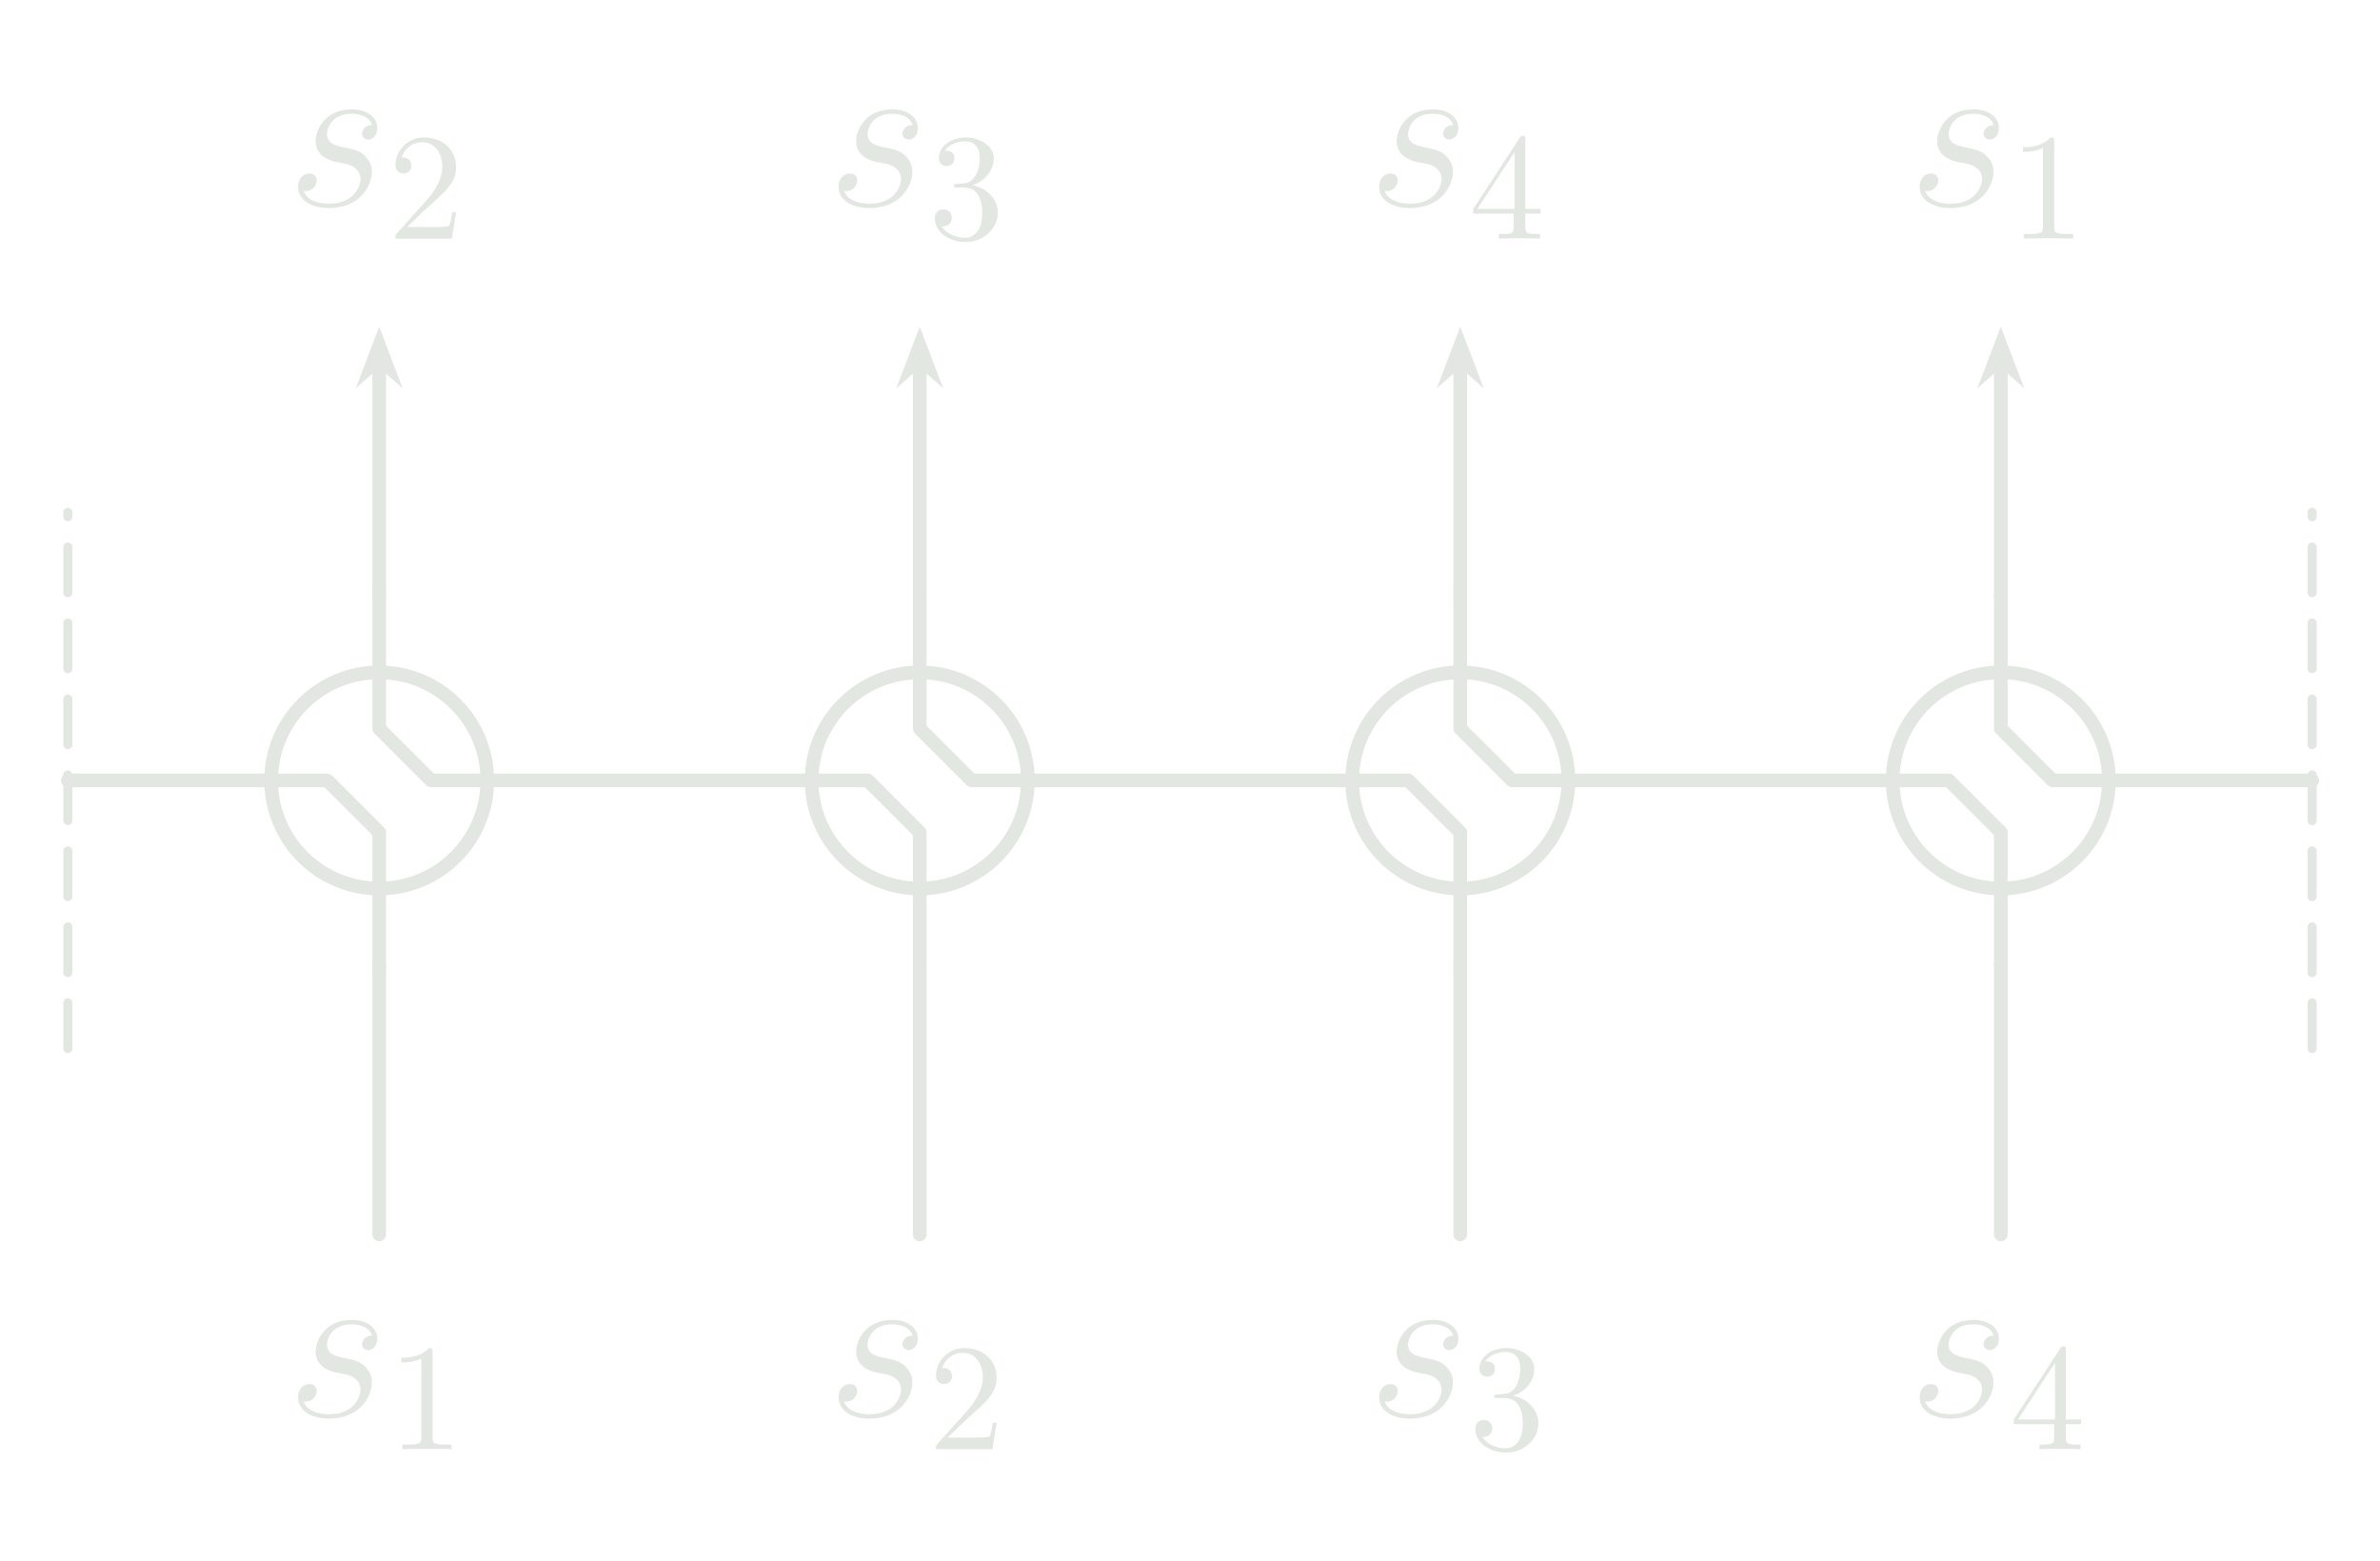
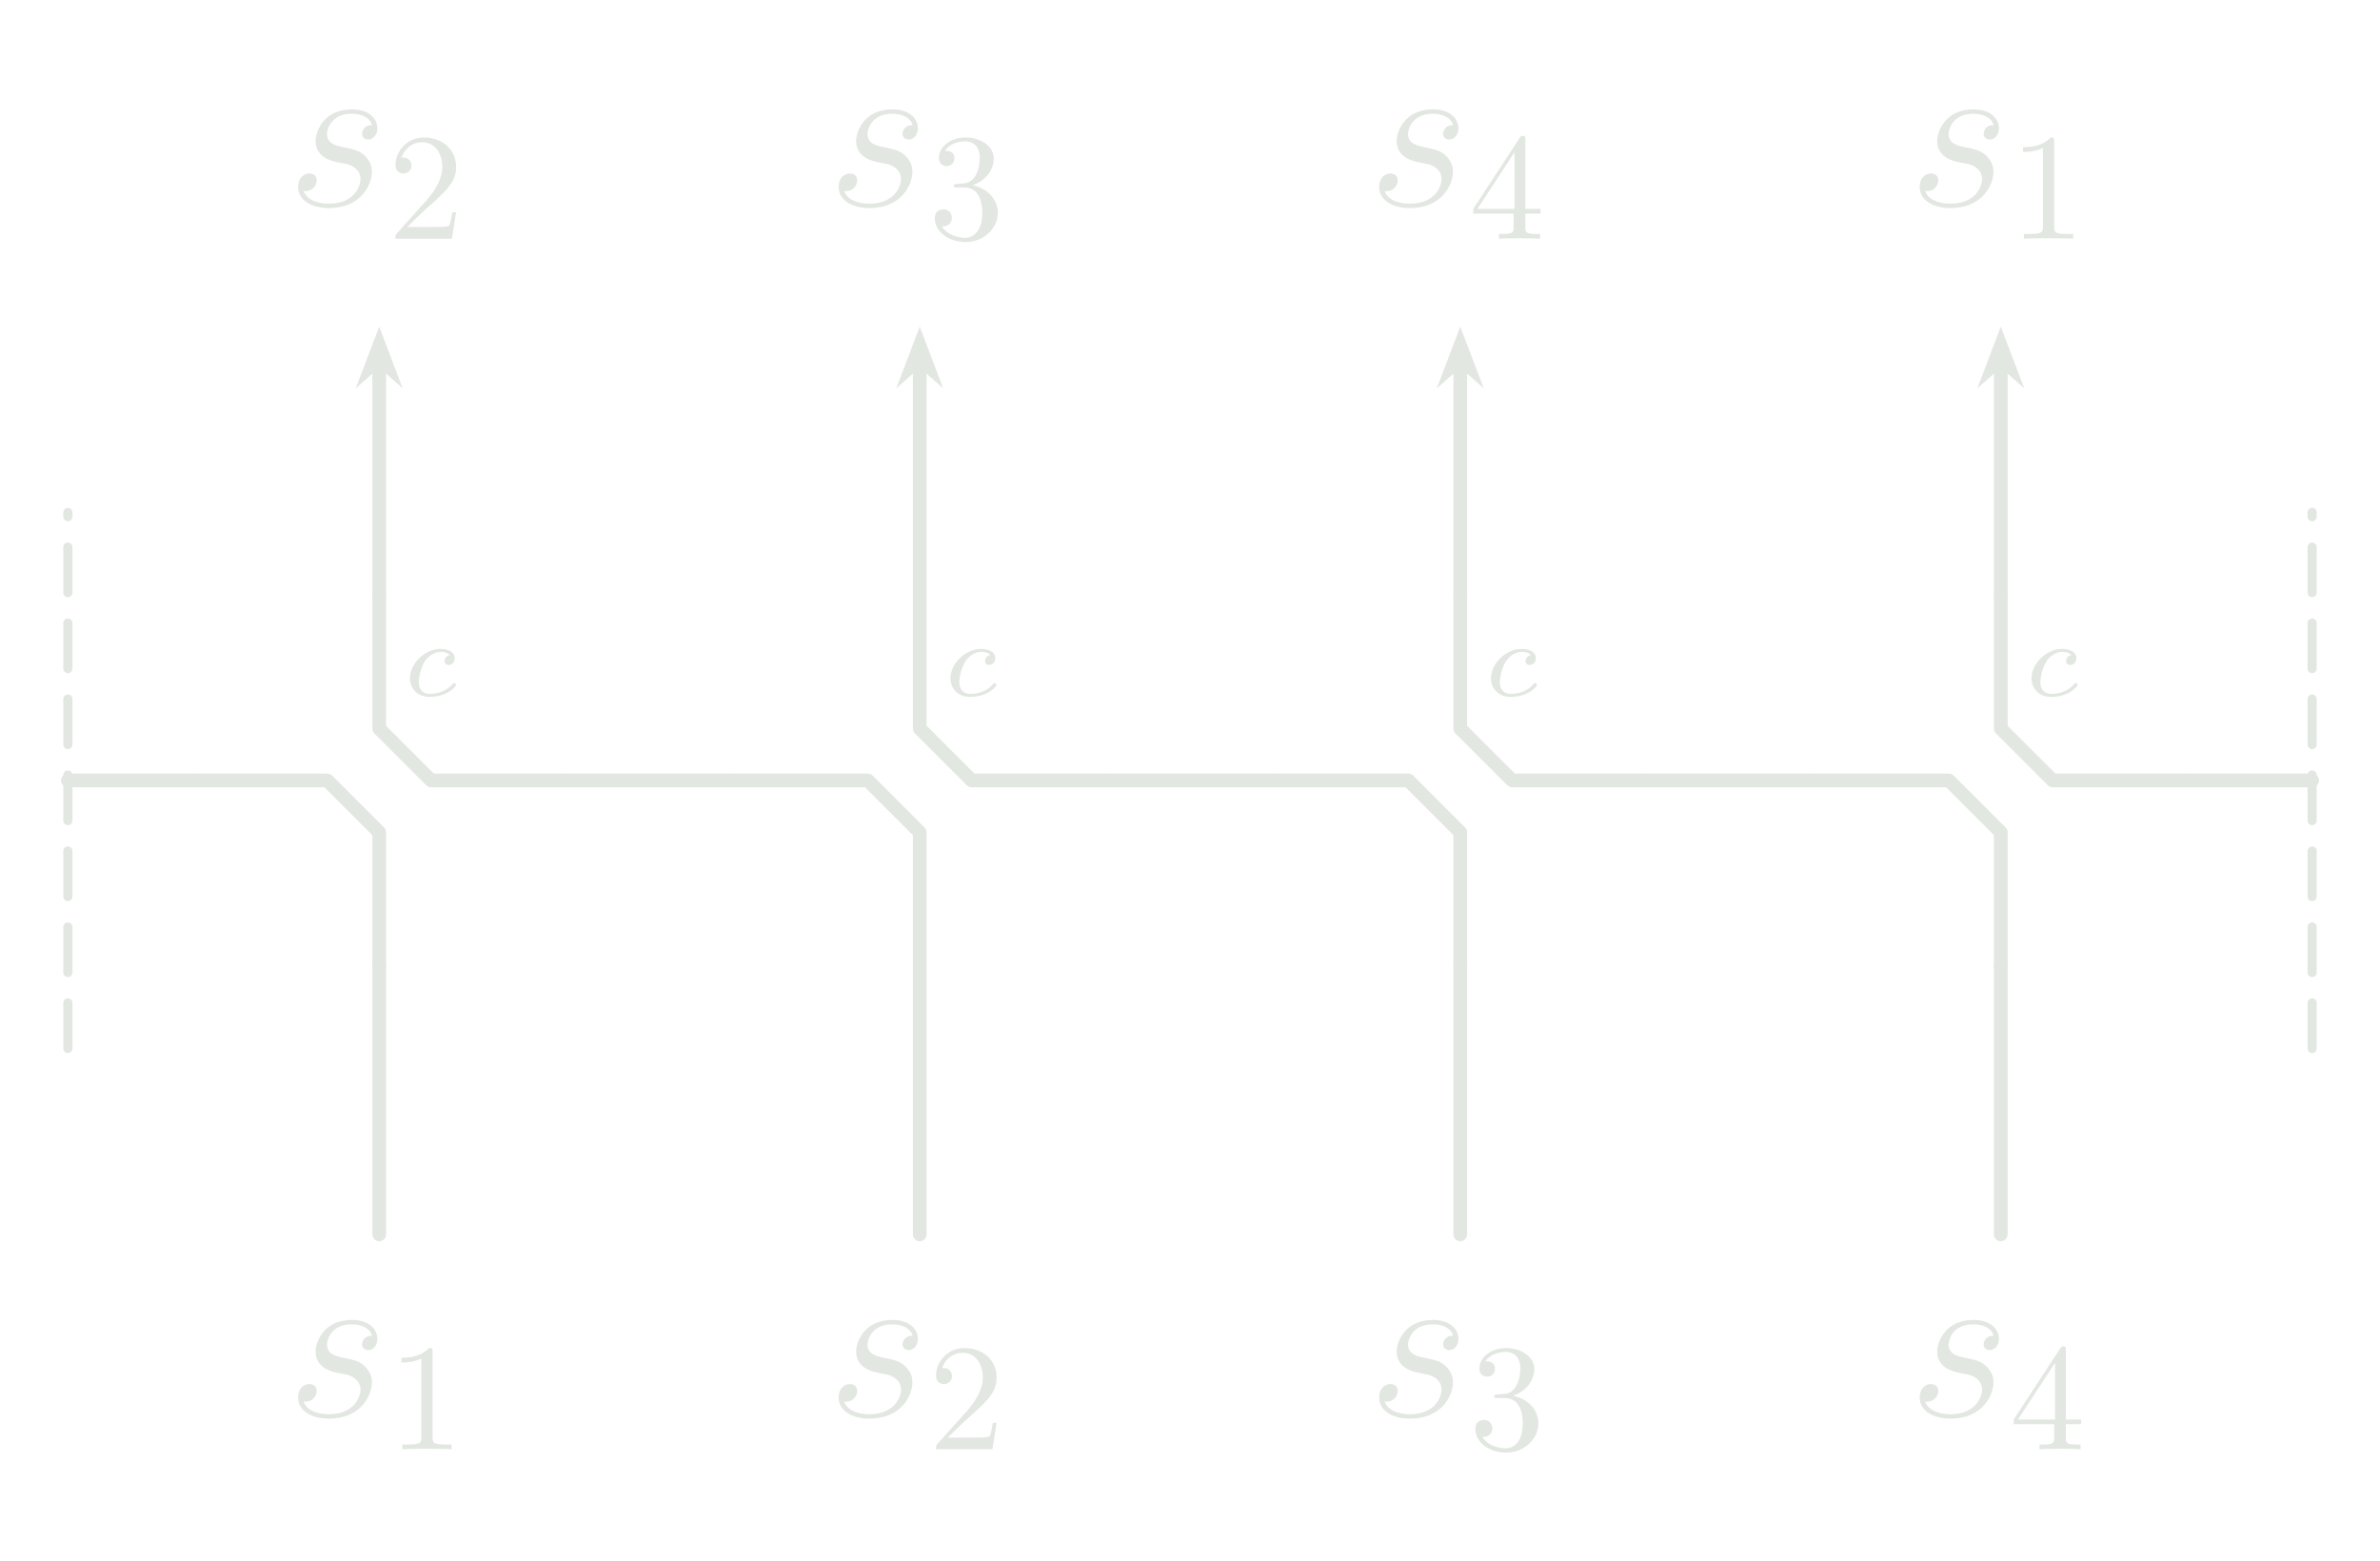
<svg xmlns="http://www.w3.org/2000/svg" xmlns:xlink="http://www.w3.org/1999/xlink" version="1.1" width="156.015pt" height="102.339pt" viewBox="-68.03 -68.03 156.015 102.339">
  <g fill="#e2e7e1" stroke="none">
    <defs>
      <path id="g0-115" d="M3.271-2.869C3.515-2.826 3.902-2.74 3.988-2.726C4.175-2.668 4.82-2.439 4.82-1.75C4.82-1.306 4.419-.143 2.754-.143C2.453-.143 1.377-.187 1.09-.976C1.664-.904 1.951-1.349 1.951-1.664C1.951-1.965 1.75-2.123 1.463-2.123C1.148-2.123 .732-1.879 .732-1.234C.732-.387 1.592 .143 2.74 .143C4.921 .143 5.566-1.463 5.566-2.209C5.566-2.425 5.566-2.826 5.107-3.285C4.749-3.63 4.404-3.701 3.63-3.859C3.242-3.945 2.625-4.074 2.625-4.72C2.625-5.007 2.884-6.04 4.246-6.04C4.849-6.04 5.437-5.81 5.581-5.294C4.949-5.294 4.921-4.749 4.921-4.734C4.921-4.433 5.193-4.347 5.322-4.347C5.523-4.347 5.925-4.505 5.925-5.107S5.38-6.327 4.261-6.327C2.381-6.327 1.879-4.849 1.879-4.261C1.879-3.171 2.941-2.941 3.271-2.869Z" />
-       <path id="g1-49" d="M2.929-6.376C2.929-6.615 2.929-6.635 2.7-6.635C2.082-5.998 1.205-5.998 .887-5.998V-5.689C1.086-5.689 1.674-5.689 2.192-5.948V-.787C2.192-.428 2.162-.309 1.265-.309H.946V0C1.295-.03 2.162-.03 2.56-.03S3.826-.03 4.174 0V-.309H3.856C2.959-.309 2.929-.418 2.929-.787V-6.376Z" />
-       <path id="g1-50" d="M1.265-.767L2.321-1.793C3.875-3.168 4.473-3.706 4.473-4.702C4.473-5.838 3.577-6.635 2.361-6.635C1.235-6.635 .498-5.719 .498-4.832C.498-4.274 .996-4.274 1.026-4.274C1.196-4.274 1.544-4.394 1.544-4.802C1.544-5.061 1.365-5.32 1.016-5.32C.936-5.32 .917-5.32 .887-5.31C1.116-5.958 1.654-6.326 2.232-6.326C3.138-6.326 3.567-5.519 3.567-4.702C3.567-3.905 3.068-3.118 2.521-2.501L.608-.369C.498-.259 .498-.239 .498 0H4.194L4.473-1.733H4.224C4.174-1.435 4.105-.996 4.005-.847C3.935-.767 3.278-.767 3.059-.767H1.265Z" />
-       <path id="g1-51" d="M2.889-3.507C3.706-3.776 4.284-4.473 4.284-5.26C4.284-6.077 3.407-6.635 2.451-6.635C1.445-6.635 .687-6.037 .687-5.28C.687-4.951 .907-4.762 1.196-4.762C1.504-4.762 1.704-4.981 1.704-5.27C1.704-5.768 1.235-5.768 1.086-5.768C1.395-6.257 2.052-6.386 2.411-6.386C2.819-6.386 3.367-6.167 3.367-5.27C3.367-5.151 3.347-4.573 3.088-4.134C2.79-3.656 2.451-3.626 2.202-3.616C2.122-3.606 1.883-3.587 1.813-3.587C1.733-3.577 1.664-3.567 1.664-3.467C1.664-3.357 1.733-3.357 1.903-3.357H2.341C3.158-3.357 3.527-2.68 3.527-1.704C3.527-.349 2.839-.06 2.401-.06C1.973-.06 1.225-.229 .877-.817C1.225-.767 1.534-.986 1.534-1.365C1.534-1.724 1.265-1.923 .976-1.923C.737-1.923 .418-1.783 .418-1.345C.418-.438 1.345 .219 2.431 .219C3.646 .219 4.553-.687 4.553-1.704C4.553-2.521 3.925-3.298 2.889-3.507Z" />
-       <path id="g1-52" d="M2.929-1.644V-.777C2.929-.418 2.909-.309 2.172-.309H1.963V0C2.371-.03 2.889-.03 3.308-.03S4.254-.03 4.663 0V-.309H4.453C3.716-.309 3.696-.418 3.696-.777V-1.644H4.692V-1.953H3.696V-6.486C3.696-6.685 3.696-6.745 3.537-6.745C3.447-6.745 3.417-6.745 3.337-6.625L.279-1.953V-1.644H2.929ZM2.989-1.953H.558L2.989-5.669V-1.953Z" />
+       <path id="g1-99" d="M3.055-2.671C2.803-2.629 2.699-2.434 2.699-2.28C2.699-2.092 2.845-2.022 2.971-2.022C3.124-2.022 3.368-2.134 3.368-2.469C3.368-2.943 2.824-3.075 2.448-3.075C1.402-3.075 .432-2.113 .432-1.144C.432-.544 .851 .07 1.723 .07C2.901 .07 3.452-.621 3.452-.718C3.452-.76 3.389-.837 3.333-.837C3.292-.837 3.278-.823 3.222-.767C2.678-.126 1.862-.126 1.736-.126C1.234-.126 1.011-.467 1.011-.9C1.011-1.102 1.109-1.862 1.471-2.343C1.736-2.685 2.099-2.88 2.448-2.88C2.545-2.88 2.88-2.866 3.055-2.671Z" />
+       <path id="g2-49" d="M2.929-6.376C2.929-6.615 2.929-6.635 2.7-6.635C2.082-5.998 1.205-5.998 .887-5.998V-5.689C1.086-5.689 1.674-5.689 2.192-5.948V-.787C2.192-.428 2.162-.309 1.265-.309H.946V0C1.295-.03 2.162-.03 2.56-.03S3.826-.03 4.174 0V-.309H3.856C2.959-.309 2.929-.418 2.929-.787V-6.376Z" />
+       <path id="g2-50" d="M1.265-.767L2.321-1.793C3.875-3.168 4.473-3.706 4.473-4.702C4.473-5.838 3.577-6.635 2.361-6.635C1.235-6.635 .498-5.719 .498-4.832C.498-4.274 .996-4.274 1.026-4.274C1.196-4.274 1.544-4.394 1.544-4.802C1.544-5.061 1.365-5.32 1.016-5.32C.936-5.32 .917-5.32 .887-5.31C1.116-5.958 1.654-6.326 2.232-6.326C3.138-6.326 3.567-5.519 3.567-4.702C3.567-3.905 3.068-3.118 2.521-2.501L.608-.369C.498-.259 .498-.239 .498 0H4.194L4.473-1.733H4.224C4.174-1.435 4.105-.996 4.005-.847C3.935-.767 3.278-.767 3.059-.767H1.265Z" />
+       <path id="g2-51" d="M2.889-3.507C3.706-3.776 4.284-4.473 4.284-5.26C4.284-6.077 3.407-6.635 2.451-6.635C1.445-6.635 .687-6.037 .687-5.28C.687-4.951 .907-4.762 1.196-4.762C1.504-4.762 1.704-4.981 1.704-5.27C1.704-5.768 1.235-5.768 1.086-5.768C1.395-6.257 2.052-6.386 2.411-6.386C2.819-6.386 3.367-6.167 3.367-5.27C3.367-5.151 3.347-4.573 3.088-4.134C2.79-3.656 2.451-3.626 2.202-3.616C2.122-3.606 1.883-3.587 1.813-3.587C1.733-3.577 1.664-3.567 1.664-3.467C1.664-3.357 1.733-3.357 1.903-3.357H2.341C3.158-3.357 3.527-2.68 3.527-1.704C3.527-.349 2.839-.06 2.401-.06C1.973-.06 1.225-.229 .877-.817C1.225-.767 1.534-.986 1.534-1.365C1.534-1.724 1.265-1.923 .976-1.923C.737-1.923 .418-1.783 .418-1.345C.418-.438 1.345 .219 2.431 .219C3.646 .219 4.553-.687 4.553-1.704C4.553-2.521 3.925-3.298 2.889-3.507Z" />
+       <path id="g2-52" d="M2.929-1.644V-.777C2.929-.418 2.909-.309 2.172-.309H1.963V0C2.371-.03 2.889-.03 3.308-.03S4.254-.03 4.663 0V-.309H4.453C3.716-.309 3.696-.418 3.696-.777V-1.644H4.692V-1.953H3.696V-6.486C3.696-6.685 3.696-6.745 3.537-6.745C3.447-6.745 3.417-6.745 3.337-6.625L.279-1.953V-1.644H2.929ZM2.989-1.953H.558L2.989-5.669V-1.953Z" />
    </defs>
    <g id="page1">
      <g stroke-miterlimit="10" transform="translate(-43.1721,-16.86014)scale(0.996264,-0.996264)">
        <g fill="#e2e7e1" stroke="#e2e7e1">
          <g stroke-width="0.4">
            <g stroke-width="0.9">
              <g stroke-linecap="round">
                <g stroke-linejoin="round">
-                   <path d="M7.113 0C7.113 3.929 3.929 7.113 0 7.113S-7.113 3.929-7.113 0S-3.929-7.113 0-7.113S7.113-3.929 7.113 0ZM0 0" fill="none" />
+                   <g transform="translate(1.5879,5.57127)">
+                     <g stroke="none" transform="scale(-1.00375,1.00375)translate(-43.1721,-16.86014)scale(-1,-1)">
+                       <g fill="#e2e7e1">
+                         <g stroke="none">
+                           <use x="-43.172" y="-16.86" xlink:href="#g1-99" />
+                         </g>
+                       </g>
+                     </g>
+                   </g>
                  <path d="M0-12.234V-3.414L-3.414 0H-12.234" fill="none" />
                  <path d="M12.234 0H3.414L0 3.414V12.234" fill="none" />
-                   <path d="M42.679 0C42.679 3.929 39.494 7.113 35.566 7.113C31.637 7.113 28.453 3.929 28.453 0S31.637-7.113 35.566-7.113C39.494-7.113 42.679-3.929 42.679 0ZM35.566 0" fill="none" />
+                   <g transform="translate(37.15384,5.57127)">
+                     <g stroke="none" transform="scale(-1.00375,1.00375)translate(-43.1721,-16.86014)scale(-1,-1)">
+                       <g fill="#e2e7e1">
+                         <g stroke="none">
+                           <use x="-43.172" y="-16.86" xlink:href="#g1-99" />
+                         </g>
+                       </g>
+                     </g>
+                   </g>
                  <path d="M35.566-12.234V-3.414L32.152 0H23.331" fill="none" />
                  <path d="M47.8 0H38.98L35.566 3.414V12.234" fill="none" />
-                   <path d="M78.245 0C78.245 3.929 75.06 7.113 71.132 7.113C67.203 7.113 64.019 3.929 64.019 0S67.203-7.113 71.132-7.113C75.06-7.113 78.245-3.929 78.245 0ZM71.132 0" fill="none" />
+                   <g transform="translate(72.71977,5.57127)">
+                     <g stroke="none" transform="scale(-1.00375,1.00375)translate(-43.1721,-16.86014)scale(-1,-1)">
+                       <g fill="#e2e7e1">
+                         <g stroke="none">
+                           <use x="-43.172" y="-16.86" xlink:href="#g1-99" />
+                         </g>
+                       </g>
+                     </g>
+                   </g>
                  <path d="M71.132-12.234V-3.414L67.718 0H58.897" fill="none" />
                  <path d="M83.366 0H74.546L71.132 3.414V12.234" fill="none" />
-                   <path d="M113.811 0C113.811 3.929 110.626 7.113 106.698 7.113C102.769 7.113 99.585 3.929 99.585 0S102.769-7.113 106.698-7.113C110.626-7.113 113.811-3.929 113.811 0ZM106.698 0" fill="none" />
+                   <g transform="translate(108.2857,5.57127)">
+                     <g stroke="none" transform="scale(-1.00375,1.00375)translate(-43.1721,-16.86014)scale(-1,-1)">
+                       <g fill="#e2e7e1">
+                         <g stroke="none">
+                           <use x="-43.172" y="-16.86" xlink:href="#g1-99" />
+                         </g>
+                       </g>
+                     </g>
+                   </g>
                  <path d="M106.698-12.234V-3.414L103.284 0H94.463" fill="none" />
                  <path d="M118.932 0H110.112L106.698 3.414V12.234" fill="none" />
                  <path d="M12.234 0H23.331" fill="none" />
                  <path d="M47.8 0H58.897" fill="none" />
                  <path d="M83.366 0H94.463" fill="none" />
                  <path d="M-12.234 0H-20.486" fill="none" />
                  <path d="M118.932 0H127.184" fill="none" />
                  <g stroke-dasharray="3.0,2.0" stroke-dashoffset="0.0">
                    <g stroke-width="0.6">
                      <path d="M-20.486-17.641V17.641" fill="none" />
                    </g>
                  </g>
                  <g stroke-dasharray="3.0,2.0" stroke-dashoffset="0.0">
                    <g stroke-width="0.6">
                      <path d="M127.184-17.641V17.641" fill="none" />
                    </g>
                  </g>
                  <path d="M0-12.234V-29.875" fill="none" />
                  <path d="M0 12.234V27.453" fill="none" />
                  <g transform="matrix(0.0,1.0,-1.0,0.0,0.0,25.87546)">
                    <g stroke-dasharray="none" stroke-dashoffset="0.0">
                      <g stroke-linejoin="miter">
                        <g stroke-width="0.675">
                          <path d="M3.039 0L1.09 .742L1.747 0L1.09-.742Z" />
                        </g>
                      </g>
                    </g>
                  </g>
                  <g transform="translate(-6.07082,-41.85367)">
                    <g stroke="none" transform="scale(-1.00375,1.00375)translate(-43.1721,-16.86014)scale(-1,-1)">
                      <g fill="#e2e7e1">
                        <g stroke="none">
                          <use x="-43.172" y="-16.86" xlink:href="#g0-115" />
-                           <use x="-36.555" y="-14.708" xlink:href="#g1-49" />
+                           <use x="-36.555" y="-14.708" xlink:href="#g2-49" />
                        </g>
                      </g>
                    </g>
                  </g>
                  <path d="M35.566-12.234V-29.875" fill="none" />
                  <path d="M35.566 12.234V27.453" fill="none" />
                  <g transform="matrix(0.0,1.0,-1.0,0.0,35.56592,25.87546)">
                    <g stroke-dasharray="none" stroke-dashoffset="0.0">
                      <g stroke-linejoin="miter">
                        <g stroke-width="0.675">
                          <path d="M3.039 0L1.09 .742L1.747 0L1.09-.742Z" />
                        </g>
                      </g>
                    </g>
                  </g>
                  <g transform="translate(29.4951,-41.85367)">
                    <g stroke="none" transform="scale(-1.00375,1.00375)translate(-43.1721,-16.86014)scale(-1,-1)">
                      <g fill="#e2e7e1">
                        <g stroke="none">
                          <use x="-43.172" y="-16.86" xlink:href="#g0-115" />
-                           <use x="-36.555" y="-14.708" xlink:href="#g1-50" />
+                           <use x="-36.555" y="-14.708" xlink:href="#g2-50" />
                        </g>
                      </g>
                    </g>
                  </g>
                  <path d="M71.132-12.234V-29.875" fill="none" />
                  <path d="M71.132 12.234V27.453" fill="none" />
                  <g transform="matrix(0.0,1.0,-1.0,0.0,71.13185,25.87546)">
                    <g stroke-dasharray="none" stroke-dashoffset="0.0">
                      <g stroke-linejoin="miter">
                        <g stroke-width="0.675">
                          <path d="M3.039 0L1.09 .742L1.747 0L1.09-.742Z" />
                        </g>
                      </g>
                    </g>
                  </g>
                  <g transform="translate(65.06104,-41.85367)">
                    <g stroke="none" transform="scale(-1.00375,1.00375)translate(-43.1721,-16.86014)scale(-1,-1)">
                      <g fill="#e2e7e1">
                        <g stroke="none">
                          <use x="-43.172" y="-16.86" xlink:href="#g0-115" />
-                           <use x="-36.555" y="-14.708" xlink:href="#g1-51" />
+                           <use x="-36.555" y="-14.708" xlink:href="#g2-51" />
                        </g>
                      </g>
                    </g>
                  </g>
                  <path d="M106.698-12.234V-29.875" fill="none" />
                  <path d="M106.698 12.234V27.453" fill="none" />
                  <g transform="matrix(0.0,1.0,-1.0,0.0,106.6978,25.87546)">
                    <g stroke-dasharray="none" stroke-dashoffset="0.0">
                      <g stroke-linejoin="miter">
                        <g stroke-width="0.675">
                          <path d="M3.039 0L1.09 .742L1.747 0L1.09-.742Z" />
                        </g>
                      </g>
                    </g>
                  </g>
                  <g transform="translate(100.627,-41.85367)">
                    <g stroke="none" transform="scale(-1.00375,1.00375)translate(-43.1721,-16.86014)scale(-1,-1)">
                      <g fill="#e2e7e1">
                        <g stroke="none">
                          <use x="-43.172" y="-16.86" xlink:href="#g0-115" />
-                           <use x="-36.555" y="-14.708" xlink:href="#g1-52" />
+                           <use x="-36.555" y="-14.708" xlink:href="#g2-52" />
                        </g>
                      </g>
                    </g>
                  </g>
                  <g transform="translate(-6.07082,37.81366)">
                    <g stroke="none" transform="scale(-1.00375,1.00375)translate(-43.1721,-16.86014)scale(-1,-1)">
                      <g fill="#e2e7e1">
                        <g stroke="none">
                          <use x="-43.172" y="-16.86" xlink:href="#g0-115" />
-                           <use x="-36.555" y="-14.708" xlink:href="#g1-50" />
+                           <use x="-36.555" y="-14.708" xlink:href="#g2-50" />
                        </g>
                      </g>
                    </g>
                  </g>
                  <g transform="translate(29.4951,37.81366)">
                    <g stroke="none" transform="scale(-1.00375,1.00375)translate(-43.1721,-16.86014)scale(-1,-1)">
                      <g fill="#e2e7e1">
                        <g stroke="none">
                          <use x="-43.172" y="-16.86" xlink:href="#g0-115" />
-                           <use x="-36.555" y="-14.708" xlink:href="#g1-51" />
+                           <use x="-36.555" y="-14.708" xlink:href="#g2-51" />
                        </g>
                      </g>
                    </g>
                  </g>
                  <g transform="translate(65.06104,37.81366)">
                    <g stroke="none" transform="scale(-1.00375,1.00375)translate(-43.1721,-16.86014)scale(-1,-1)">
                      <g fill="#e2e7e1">
                        <g stroke="none">
                          <use x="-43.172" y="-16.86" xlink:href="#g0-115" />
-                           <use x="-36.555" y="-14.708" xlink:href="#g1-52" />
+                           <use x="-36.555" y="-14.708" xlink:href="#g2-52" />
                        </g>
                      </g>
                    </g>
                  </g>
                  <g transform="translate(100.627,37.81366)">
                    <g stroke="none" transform="scale(-1.00375,1.00375)translate(-43.1721,-16.86014)scale(-1,-1)">
                      <g fill="#e2e7e1">
                        <g stroke="none">
                          <use x="-43.172" y="-16.86" xlink:href="#g0-115" />
-                           <use x="-36.555" y="-14.708" xlink:href="#g1-49" />
+                           <use x="-36.555" y="-14.708" xlink:href="#g2-49" />
                        </g>
                      </g>
                    </g>
                  </g>
                </g>
              </g>
            </g>
          </g>
        </g>
      </g>
    </g>
  </g>
</svg>
